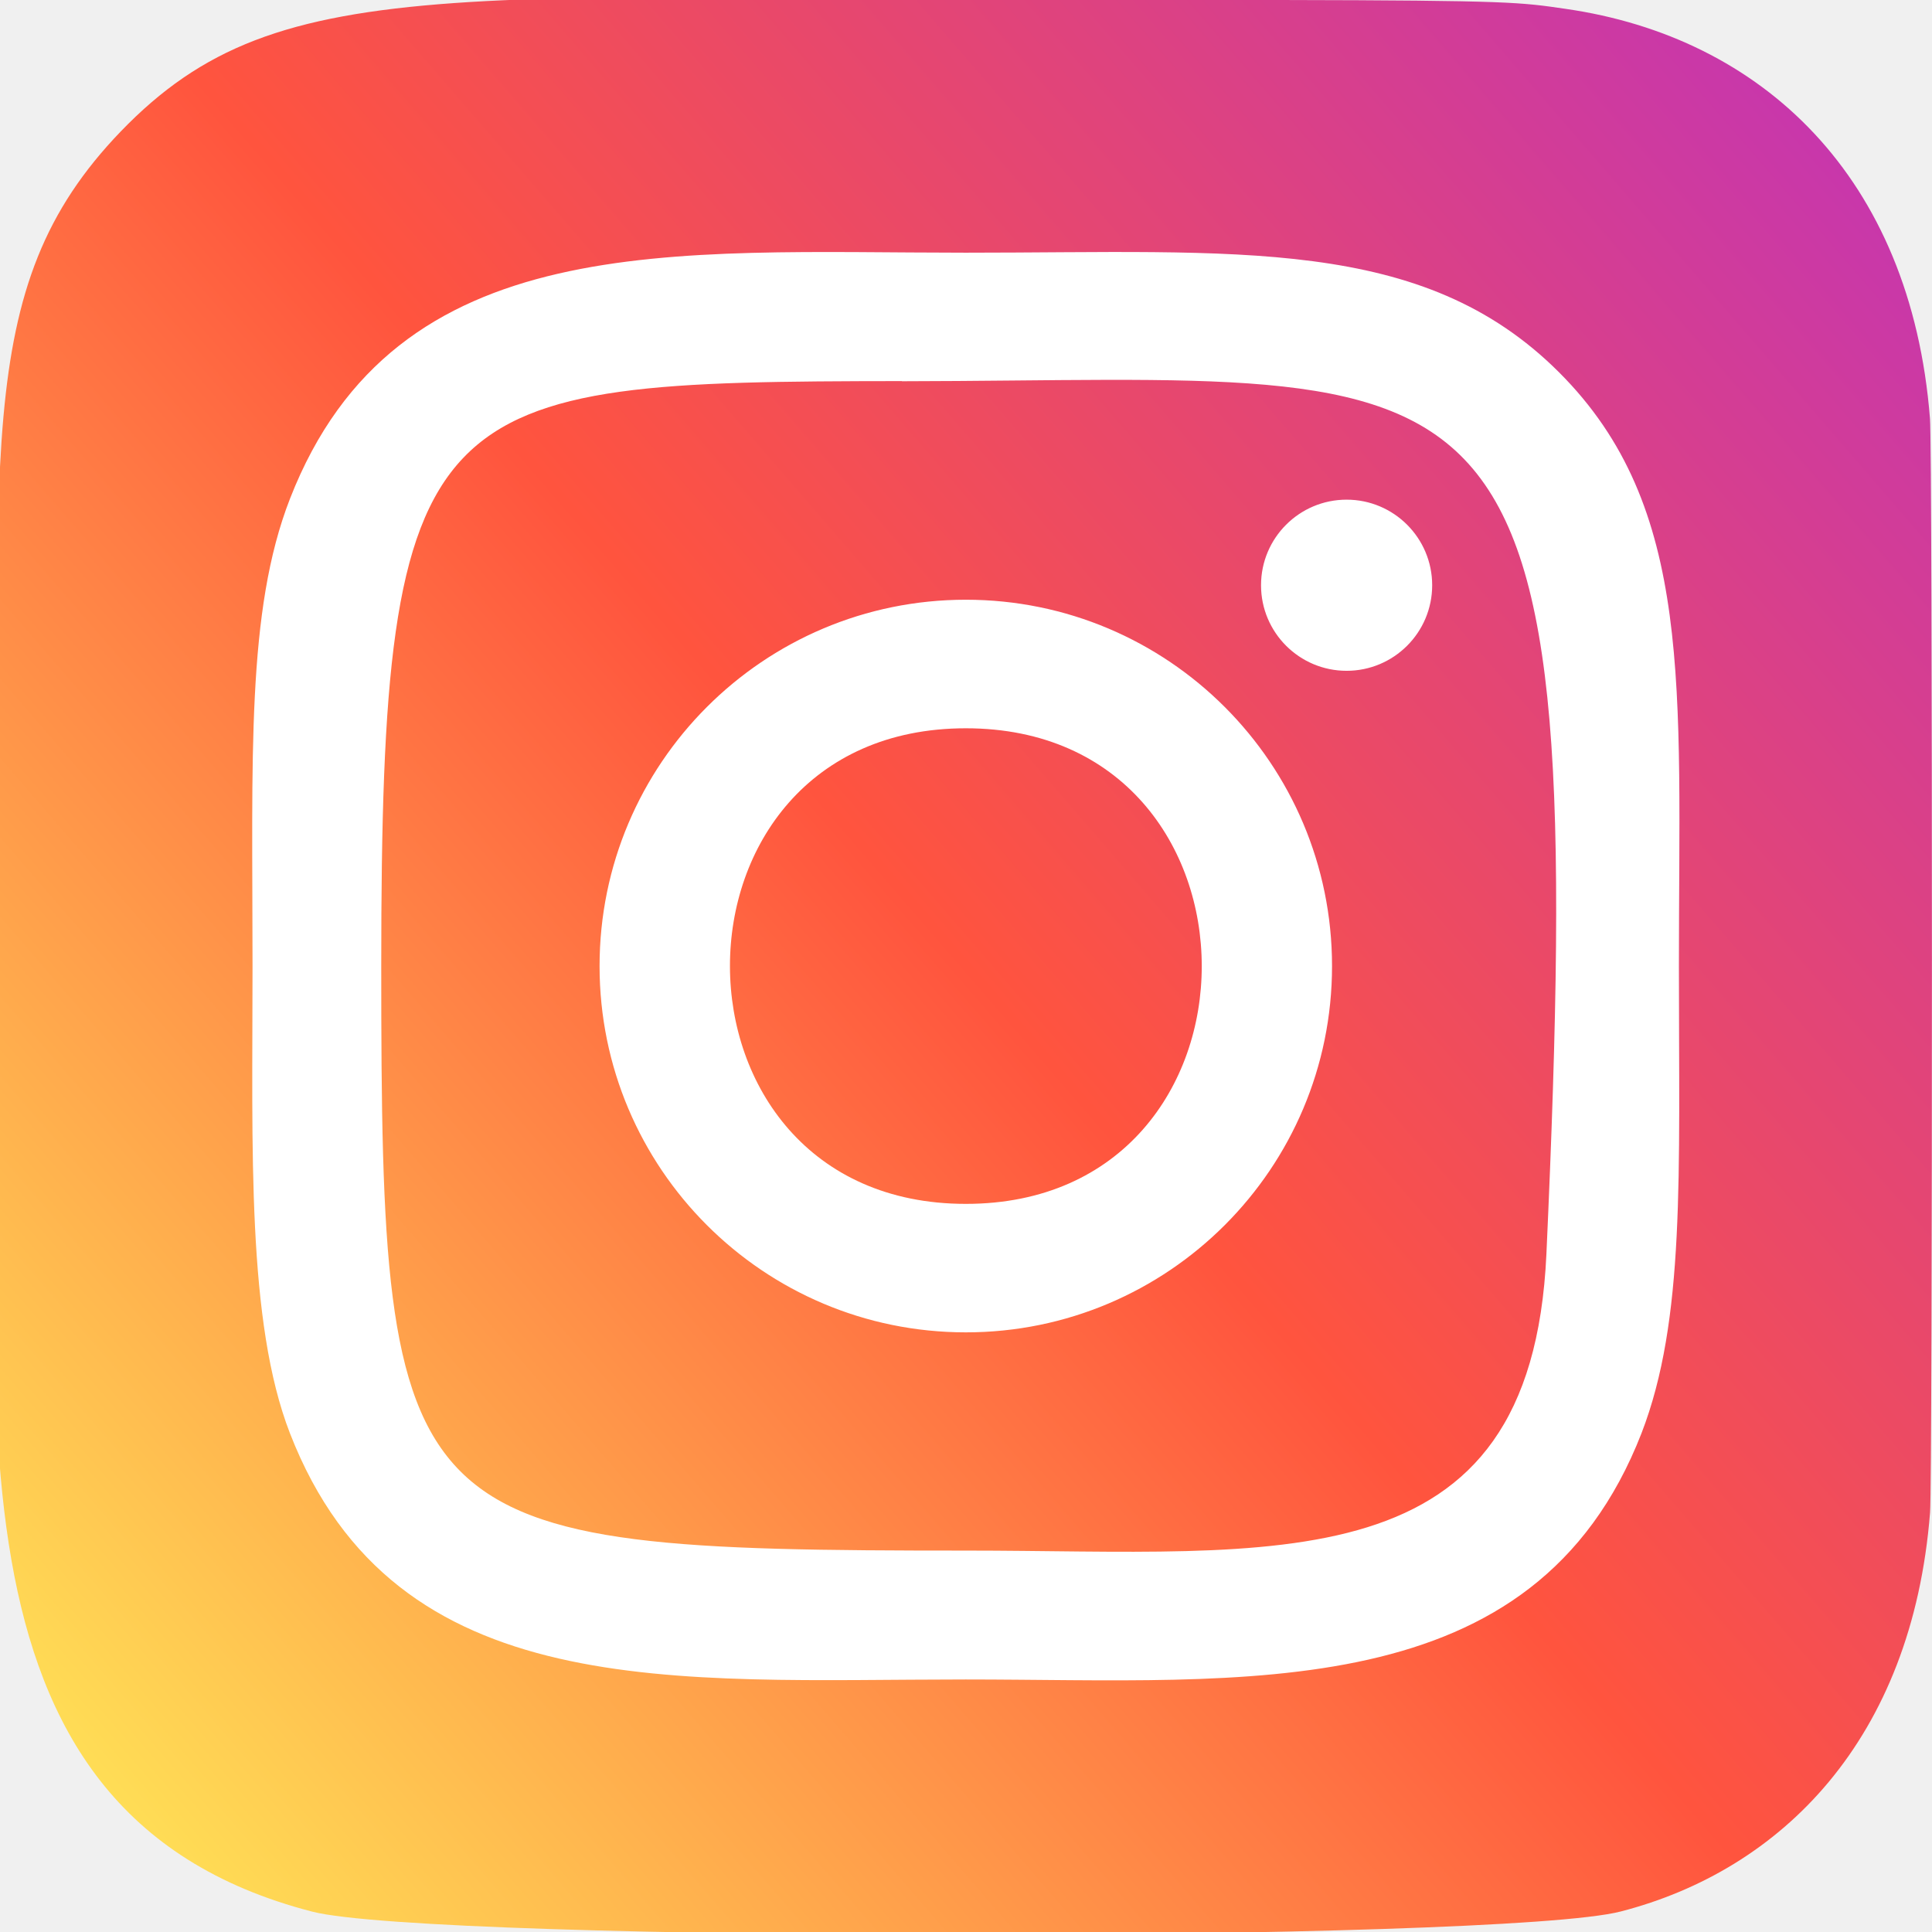
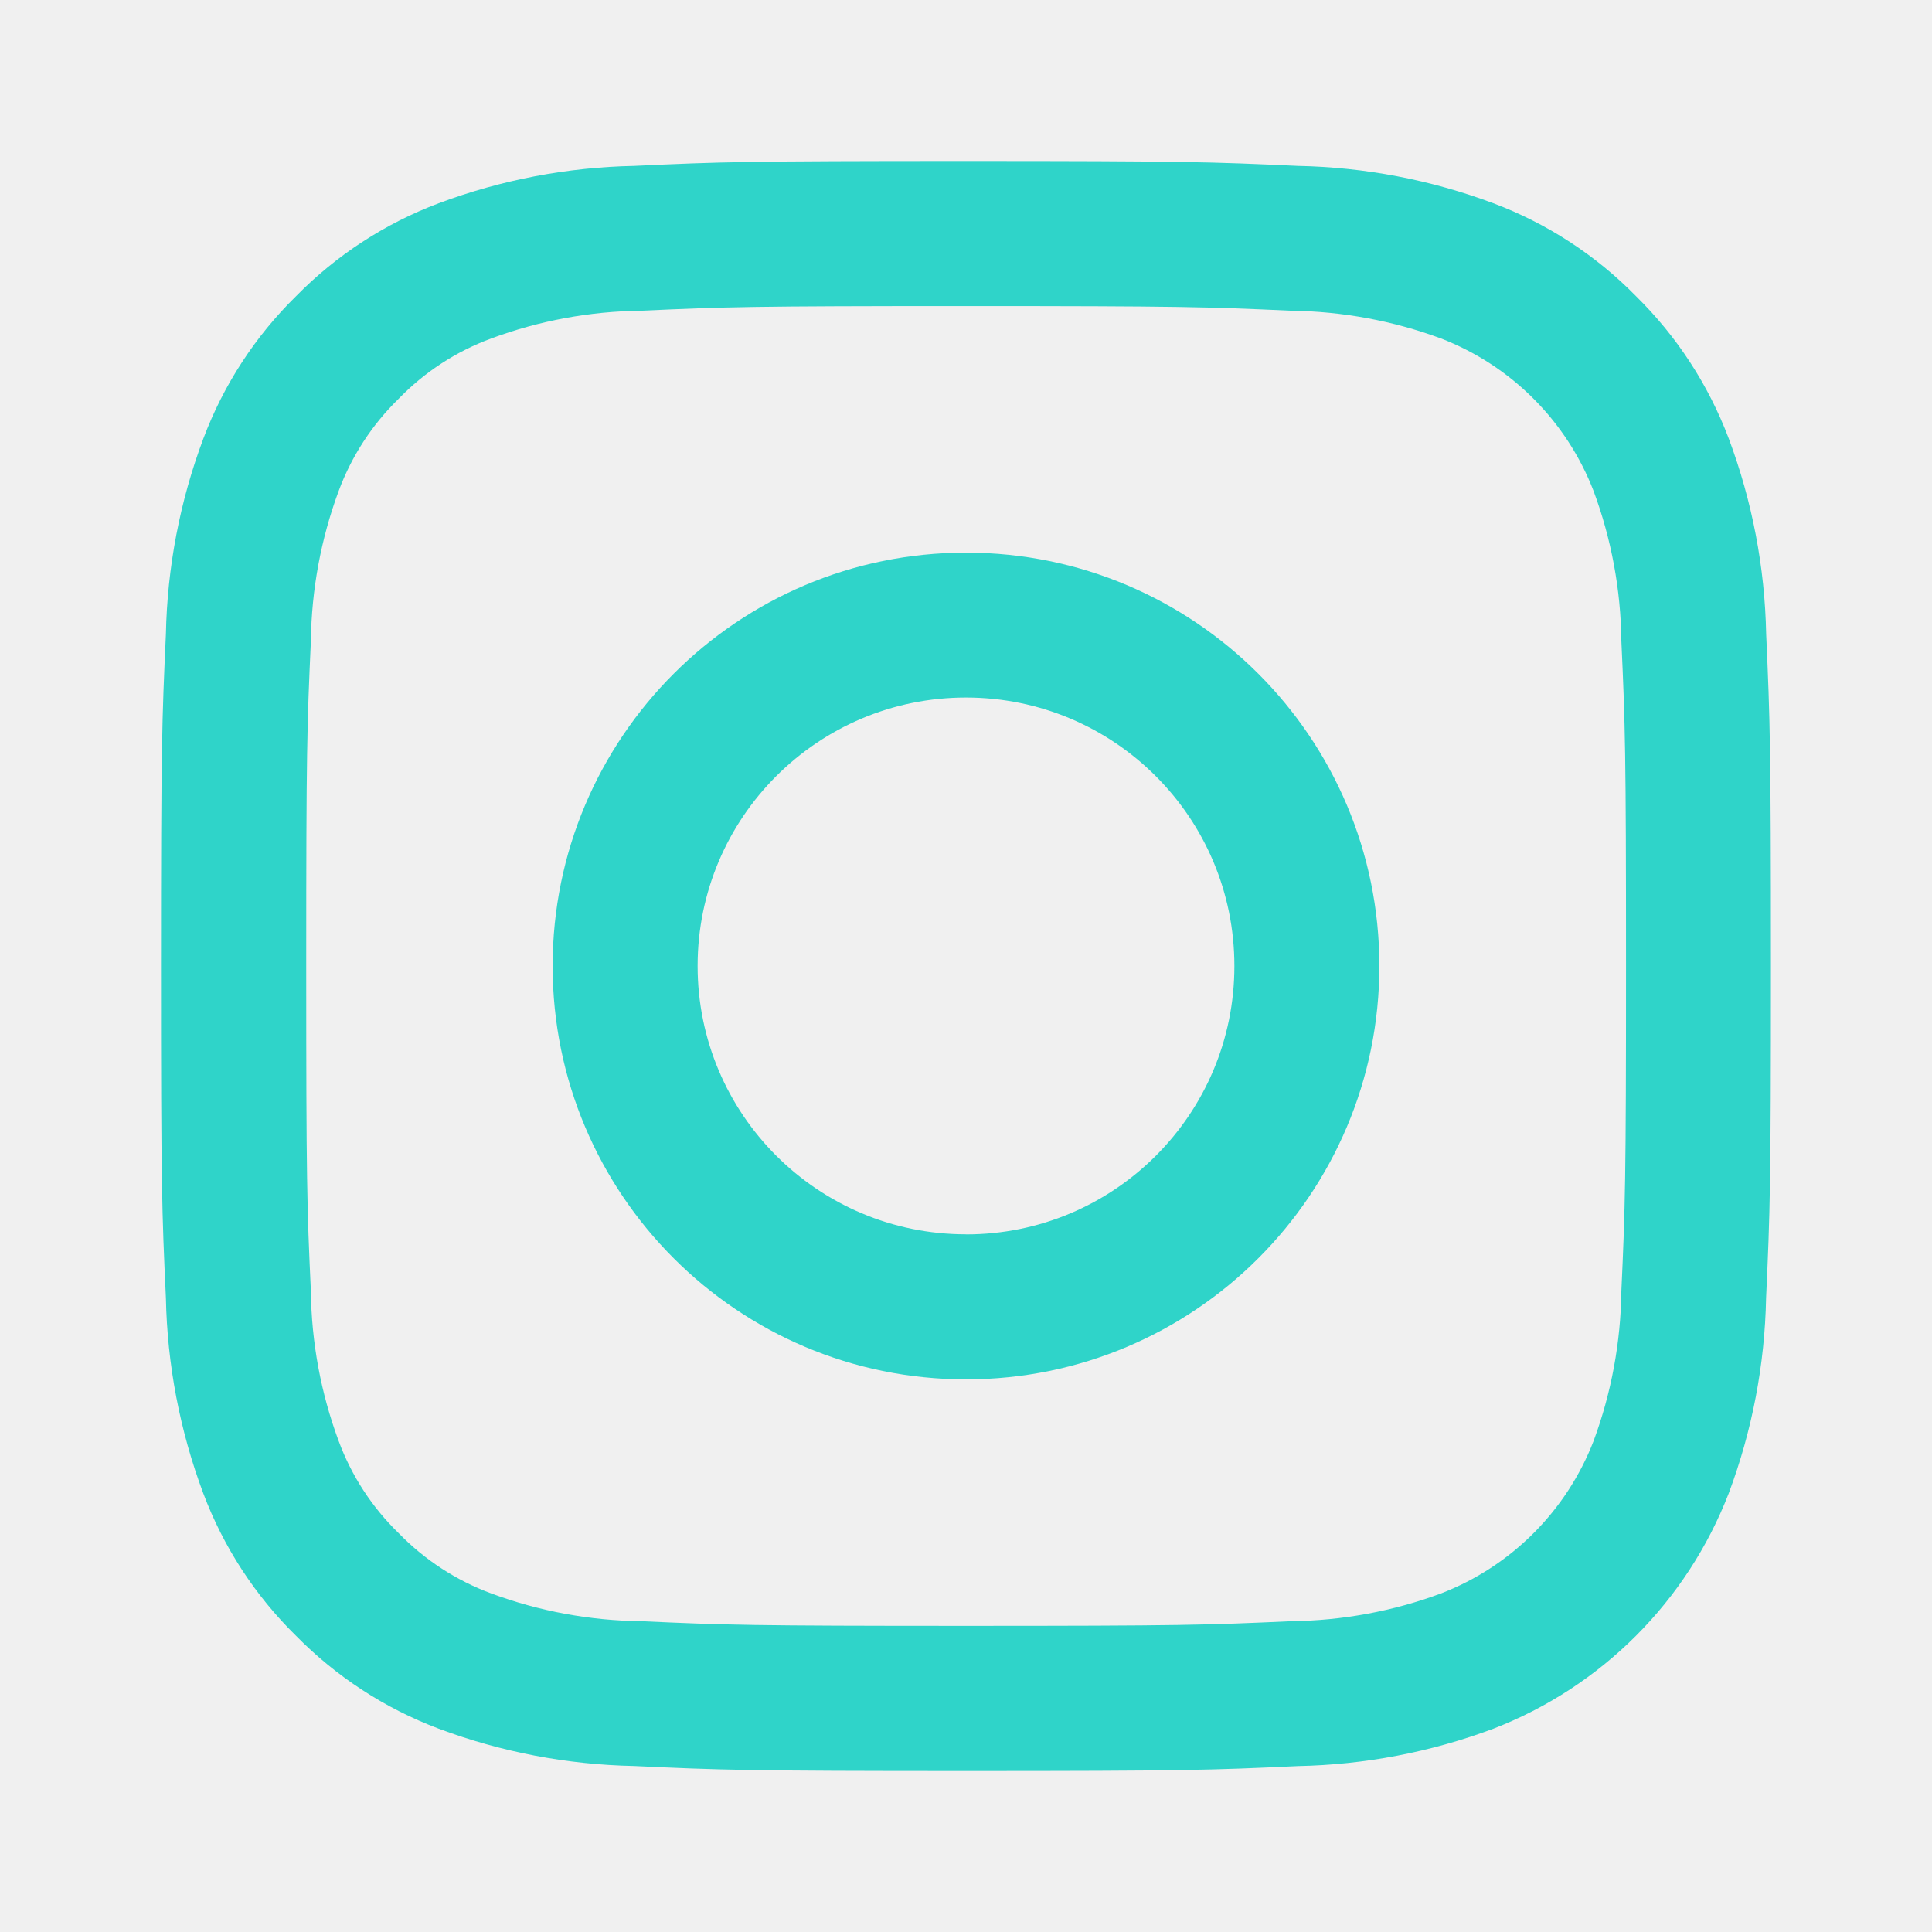
- <svg xmlns="http://www.w3.org/2000/svg" enable-background="new 0 0 24 24" height="512" viewBox="0 0 24 24" width="512">
-   <linearGradient id="SVGID_1_" gradientTransform="matrix(0 -1.982 -1.844 0 -132.522 -51.077)" gradientUnits="userSpaceOnUse" x1="-37.106" x2="-26.555" y1="-72.705" y2="-84.047">
-     <stop offset="0" stop-color="#fd5" />
-     <stop offset=".5" stop-color="#ff543e" />
-     <stop offset="1" stop-color="#c837ab" />
-   </linearGradient>
-   <path d="m1.5 1.633c-1.886 1.959-1.5 4.04-1.5 10.362 0 5.25-.916 10.513 3.878 11.752 1.497.385 14.761.385 16.256-.002 1.996-.515 3.62-2.134 3.842-4.957.031-.394.031-13.185-.001-13.587-.236-3.007-2.087-4.74-4.526-5.091-.559-.081-.671-.105-3.539-.11-10.173.005-12.403-.448-14.41 1.633z" fill="url(#SVGID_1_)" />
-   <path d="m11.998 3.139c-3.631 0-7.079-.323-8.396 3.057-.544 1.396-.465 3.209-.465 5.805 0 2.278-.073 4.419.465 5.804 1.314 3.382 4.79 3.058 8.394 3.058 3.477 0 7.062.362 8.395-3.058.545-1.41.465-3.196.465-5.804 0-3.462.191-5.697-1.488-7.375-1.7-1.7-3.999-1.487-7.374-1.487zm-.794 1.597c7.574-.012 8.538-.854 8.006 10.843-.189 4.137-3.339 3.683-7.211 3.683-7.06 0-7.263-.202-7.263-7.265 0-7.145.56-7.257 6.468-7.263zm5.524 1.471c-.587 0-1.063.476-1.063 1.063s.476 1.063 1.063 1.063 1.063-.476 1.063-1.063-.476-1.063-1.063-1.063zm-4.73 1.243c-2.513 0-4.55 2.038-4.55 4.551s2.037 4.55 4.55 4.55 4.549-2.037 4.549-4.55-2.036-4.551-4.549-4.551zm0 1.597c3.905 0 3.91 5.908 0 5.908-3.904 0-3.91-5.908 0-5.908z" fill="#fff" />
+ <svg xmlns="http://www.w3.org/2000/svg" viewBox="0 0 24 24">
+   <g data-name="Brand Logos">
+     <path fill="#2fd4c9" d="M12,6.865A5.135,5.135,0,1,0,17.135,12,5.135,5.135,0,0,0,12,6.865Zm0,8.468A3.334,3.334,0,1,1,15.334,12,3.333,3.333,0,0,1,12,15.334Z" />
+     <path fill="#2fd4c9" d="M21.94,7.877a7.333,7.333,0,0,0-.464-2.427,4.918,4.918,0,0,0-1.153-1.771A4.894,4.894,0,0,0,18.551,2.525,7.323,7.323,0,0,0,16.124,2.061C15.058,2.012,14.717,2,12.001,2s-3.057.011-4.124.061A7.333,7.333,0,0,0,5.45,2.525,4.905,4.905,0,0,0,3.679,3.678a4.886,4.886,0,0,0-1.153,1.771A7.333,7.333,0,0,0,2.061,7.877C2.012,8.943,2,9.284,2,12s.011,3.057.061,4.123a7.334,7.334,0,0,0,.464,2.427,4.888,4.888,0,0,0,1.153,1.771,4.917,4.917,0,0,0,1.771,1.153,7.338,7.338,0,0,0,2.427.464C8.944,21.988,9.285,22,12,22s3.057-.011,4.123-.061a7.333,7.333,0,0,0,2.427-.464,5.113,5.113,0,0,0,2.925-2.925,7.316,7.316,0,0,0,.464-2.427c.049-1.067.06-1.407.06-4.123S21.988,8.943,21.94,7.877Zm-1.799,8.164a5.549,5.549,0,0,1-.344,1.857,3.311,3.311,0,0,1-1.898,1.897,5.522,5.522,0,0,1-1.857.344c-1.054.048-1.371.058-4.041.058s-2.986-.01-4.04-.058a5.526,5.526,0,0,1-1.857-.344,3.108,3.108,0,0,1-1.15-.748,3.085,3.085,0,0,1-.748-1.149,5.521,5.521,0,0,1-.344-1.857c-.049-1.054-.058-1.371-.058-4.041s.01-2.986.058-4.041a5.563,5.563,0,0,1,.344-1.857,3.107,3.107,0,0,1,.748-1.15,3.082,3.082,0,0,1,1.15-.748,5.523,5.523,0,0,1,1.857-.344c1.054-.048,1.371-.058,4.04-.058s2.986.01,4.041.058a5.564,5.564,0,0,1,1.857.344,3.31,3.31,0,0,1,1.898,1.898,5.523,5.523,0,0,1,.344,1.857c.048,1.055.058,1.371.058,4.041S20.189,14.986,20.141,16.041Z" />
+     <path fill="#2fd4c9" d="M17.339,5.462h-0a1.2,1.2,0,1,0,0,0Z" />
+   </g>
</svg>
